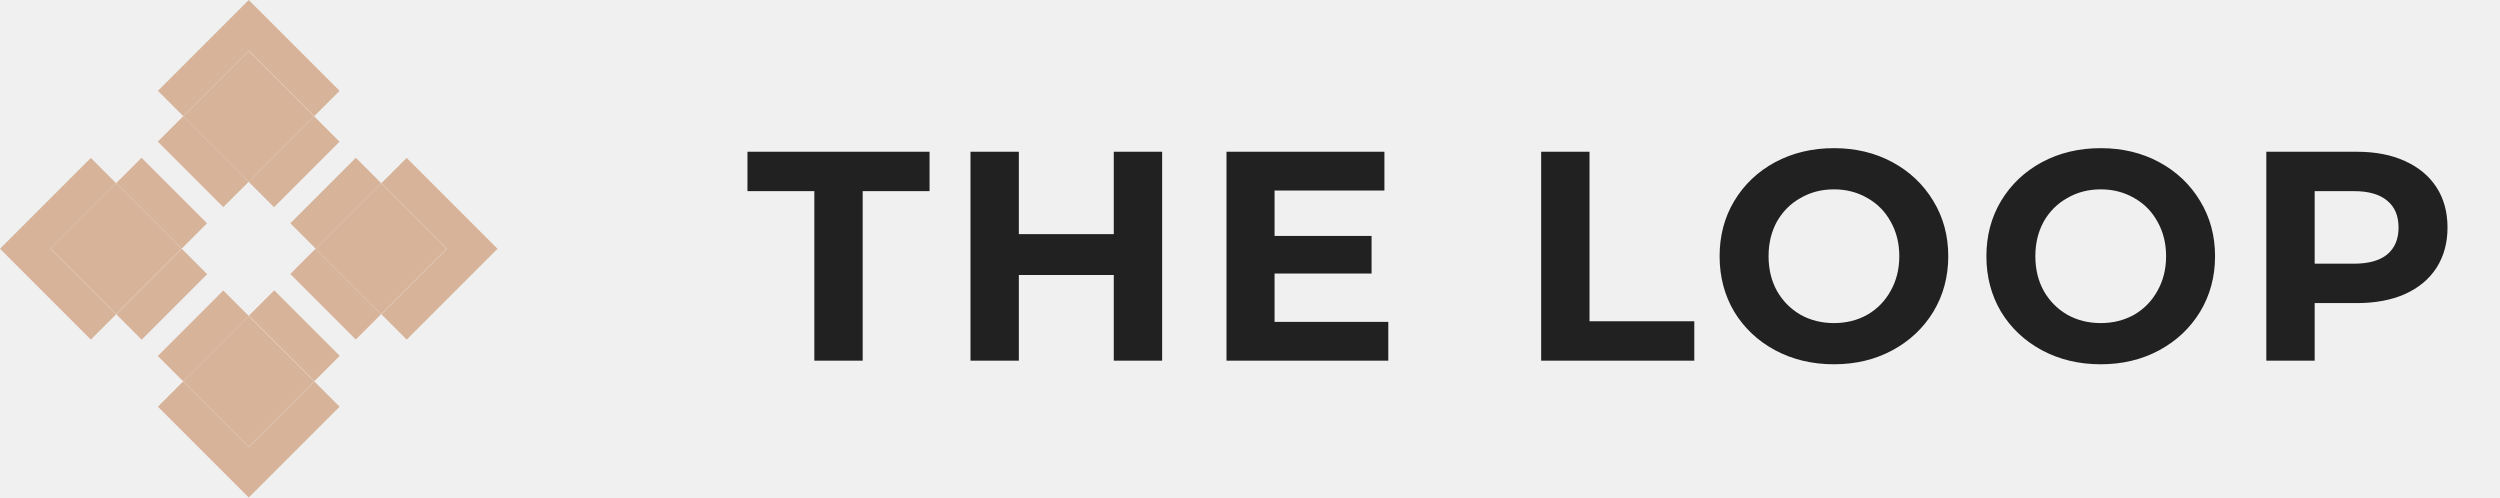
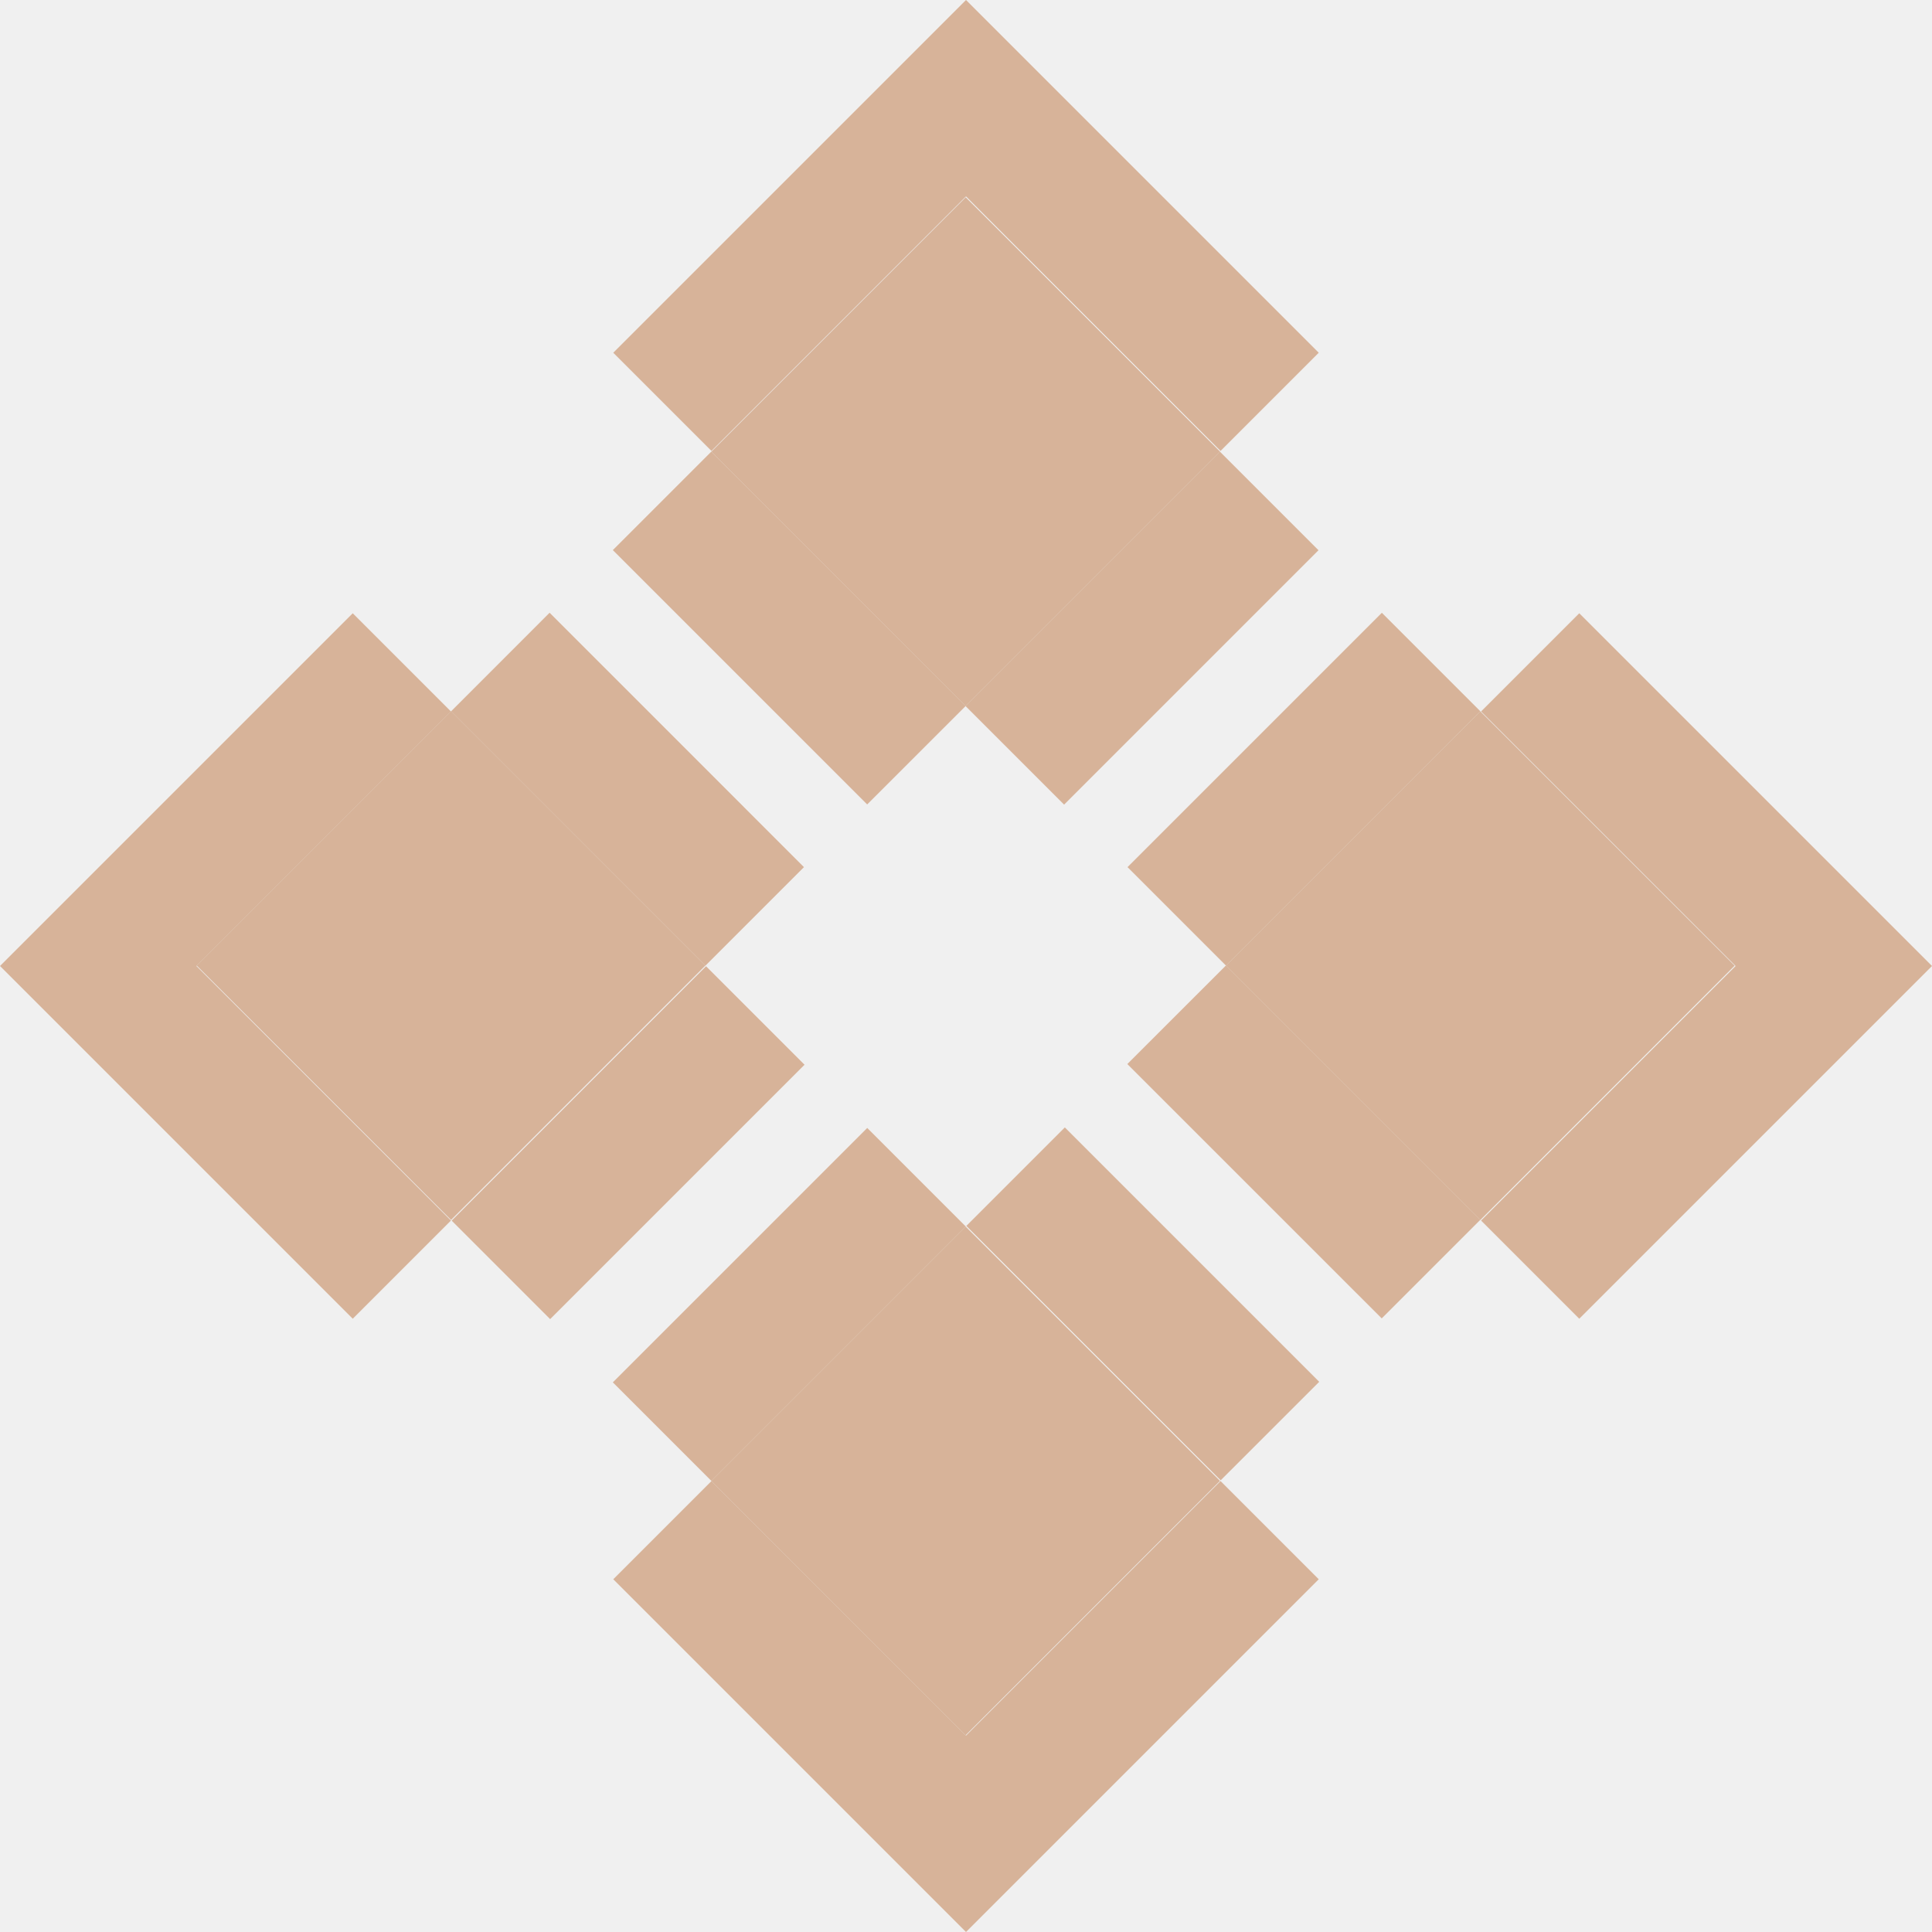
- <svg xmlns="http://www.w3.org/2000/svg" width="201" height="40" viewBox="0 0 201 40" fill="none">
-   <g clip-path="url(#clip0_4_60)">
+ <svg xmlns="http://www.w3.org/2000/svg" width="40" height="40" viewBox="0 0 40 40" fill="none">
+   <g clip-path="url(#clip0_4_42)">
    <path d="M9.339 14.723L4.072 19.99L9.339 25.257L14.605 19.99L9.339 14.723Z" fill="#D7B399" />
    <path d="M19.994 4.085L14.728 9.352L19.994 14.619L25.261 9.352L19.994 4.085Z" fill="#D7B399" />
    <path d="M19.991 25.394L14.725 30.66L19.991 35.927L25.258 30.66L19.991 25.394Z" fill="#D7B399" />
    <path d="M30.647 14.727L25.38 19.993L30.647 25.26L35.914 19.993L30.647 14.727Z" fill="#D7B399" />
    <path d="M28.61 12.687L23.344 17.953L25.383 19.992L30.649 14.726L28.61 12.687Z" fill="#D7B399" />
    <path d="M17.955 23.353L12.688 28.62L14.727 30.659L19.994 25.392L17.955 23.353Z" fill="#D7B399" />
    <path d="M25.259 9.353L19.992 14.62L22.031 16.659L27.298 11.392L25.259 9.353Z" fill="#D7B399" />
    <path d="M14.618 20.005L9.351 25.272L11.39 27.311L16.657 22.044L14.618 20.005Z" fill="#D7B399" />
    <path d="M11.379 12.686L9.34 14.726L14.606 19.992L16.645 17.953L11.379 12.686Z" fill="#D7B399" />
    <path d="M14.727 9.35L12.688 11.389L17.954 16.655L19.994 14.616L14.727 9.35Z" fill="#D7B399" />
    <path d="M25.38 19.991L23.34 22.03L28.607 27.296L30.646 25.257L25.38 19.991Z" fill="#D7B399" />
    <path d="M22.046 23.342L20.007 25.381L25.273 30.648L27.313 28.609L22.046 23.342Z" fill="#D7B399" />
    <path d="M27.303 32.697L25.27 30.664L20 35.934L14.73 30.664L12.697 32.697L20 40L27.303 32.697Z" fill="#D7B399" />
    <path d="M9.336 14.73L7.303 12.697L0 20L7.303 27.303L9.336 25.27L4.066 20L9.336 14.73Z" fill="#D7B399" />
    <path d="M32.697 12.697L30.664 14.73L35.934 20L30.664 25.27L32.697 27.303L40 20L32.697 12.697Z" fill="#D7B399" />
    <path d="M25.27 9.336L27.303 7.303L20 0L12.697 7.303L14.73 9.336L20 4.066L25.27 9.336Z" fill="#D7B399" />
  </g>
-   <path d="M65.472 15.368H60.096V12.2H74.736V15.368H69.36V29H65.472V15.368ZM93.436 12.2V29H89.548V22.112H81.916V29H78.028V12.2H81.916V18.824H89.548V12.2H93.436ZM111.619 25.88V29H98.611V12.2H111.307V15.32H102.475V18.968H110.275V21.992H102.475V25.88H111.619ZM123.909 12.2H127.797V25.832H136.221V29H123.909V12.2ZM147.448 29.288C145.704 29.288 144.128 28.912 142.72 28.16C141.328 27.408 140.232 26.376 139.432 25.064C138.648 23.736 138.256 22.248 138.256 20.6C138.256 18.952 138.648 17.472 139.432 16.16C140.232 14.832 141.328 13.792 142.72 13.04C144.128 12.288 145.704 11.912 147.448 11.912C149.192 11.912 150.76 12.288 152.152 13.04C153.544 13.792 154.64 14.832 155.44 16.16C156.24 17.472 156.64 18.952 156.64 20.6C156.64 22.248 156.24 23.736 155.44 25.064C154.64 26.376 153.544 27.408 152.152 28.16C150.76 28.912 149.192 29.288 147.448 29.288ZM147.448 25.976C148.44 25.976 149.336 25.752 150.136 25.304C150.936 24.84 151.56 24.2 152.008 23.384C152.472 22.568 152.704 21.64 152.704 20.6C152.704 19.56 152.472 18.632 152.008 17.816C151.56 17 150.936 16.368 150.136 15.92C149.336 15.456 148.44 15.224 147.448 15.224C146.456 15.224 145.56 15.456 144.76 15.92C143.96 16.368 143.328 17 142.864 17.816C142.416 18.632 142.192 19.56 142.192 20.6C142.192 21.64 142.416 22.568 142.864 23.384C143.328 24.2 143.96 24.84 144.76 25.304C145.56 25.752 146.456 25.976 147.448 25.976ZM168.898 29.288C167.154 29.288 165.578 28.912 164.17 28.16C162.778 27.408 161.682 26.376 160.882 25.064C160.098 23.736 159.706 22.248 159.706 20.6C159.706 18.952 160.098 17.472 160.882 16.16C161.682 14.832 162.778 13.792 164.17 13.04C165.578 12.288 167.154 11.912 168.898 11.912C170.642 11.912 172.21 12.288 173.602 13.04C174.994 13.792 176.09 14.832 176.89 16.16C177.69 17.472 178.09 18.952 178.09 20.6C178.09 22.248 177.69 23.736 176.89 25.064C176.09 26.376 174.994 27.408 173.602 28.16C172.21 28.912 170.642 29.288 168.898 29.288ZM168.898 25.976C169.89 25.976 170.786 25.752 171.586 25.304C172.386 24.84 173.01 24.2 173.458 23.384C173.922 22.568 174.154 21.64 174.154 20.6C174.154 19.56 173.922 18.632 173.458 17.816C173.01 17 172.386 16.368 171.586 15.92C170.786 15.456 169.89 15.224 168.898 15.224C167.906 15.224 167.01 15.456 166.21 15.92C165.41 16.368 164.778 17 164.314 17.816C163.866 18.632 163.642 19.56 163.642 20.6C163.642 21.64 163.866 22.568 164.314 23.384C164.778 24.2 165.41 24.84 166.21 25.304C167.01 25.752 167.906 25.976 168.898 25.976ZM189.484 12.2C190.972 12.2 192.26 12.448 193.348 12.944C194.452 13.44 195.3 14.144 195.892 15.056C196.484 15.968 196.78 17.048 196.78 18.296C196.78 19.528 196.484 20.608 195.892 21.536C195.3 22.448 194.452 23.152 193.348 23.648C192.26 24.128 190.972 24.368 189.484 24.368H186.1V29H182.212V12.2H189.484ZM189.268 21.2C190.436 21.2 191.324 20.952 191.932 20.456C192.54 19.944 192.844 19.224 192.844 18.296C192.844 17.352 192.54 16.632 191.932 16.136C191.324 15.624 190.436 15.368 189.268 15.368H186.1V21.2H189.268Z" fill="#212121" />
  <defs>
-     <clipPath id="clip0_4_60">
+     <clipPath id="clip0_4_42">
      <rect width="40" height="40" fill="white" />
    </clipPath>
  </defs>
</svg>
